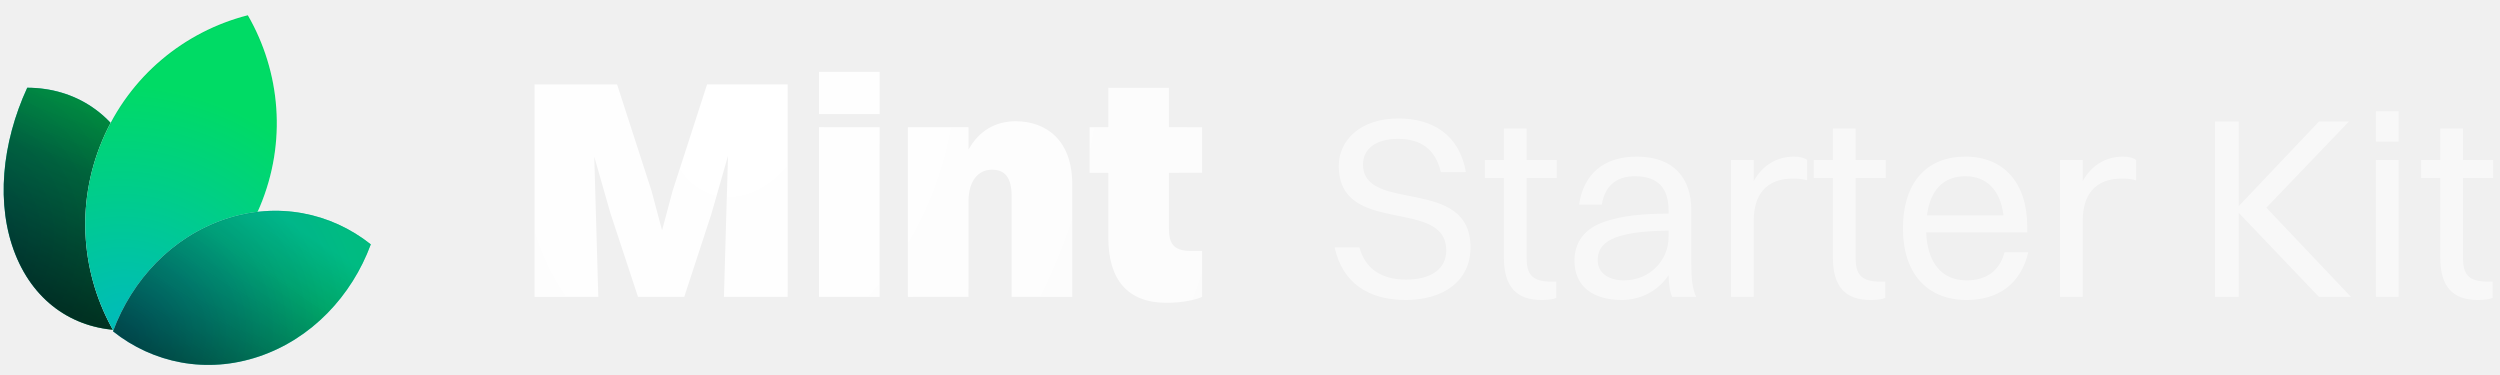
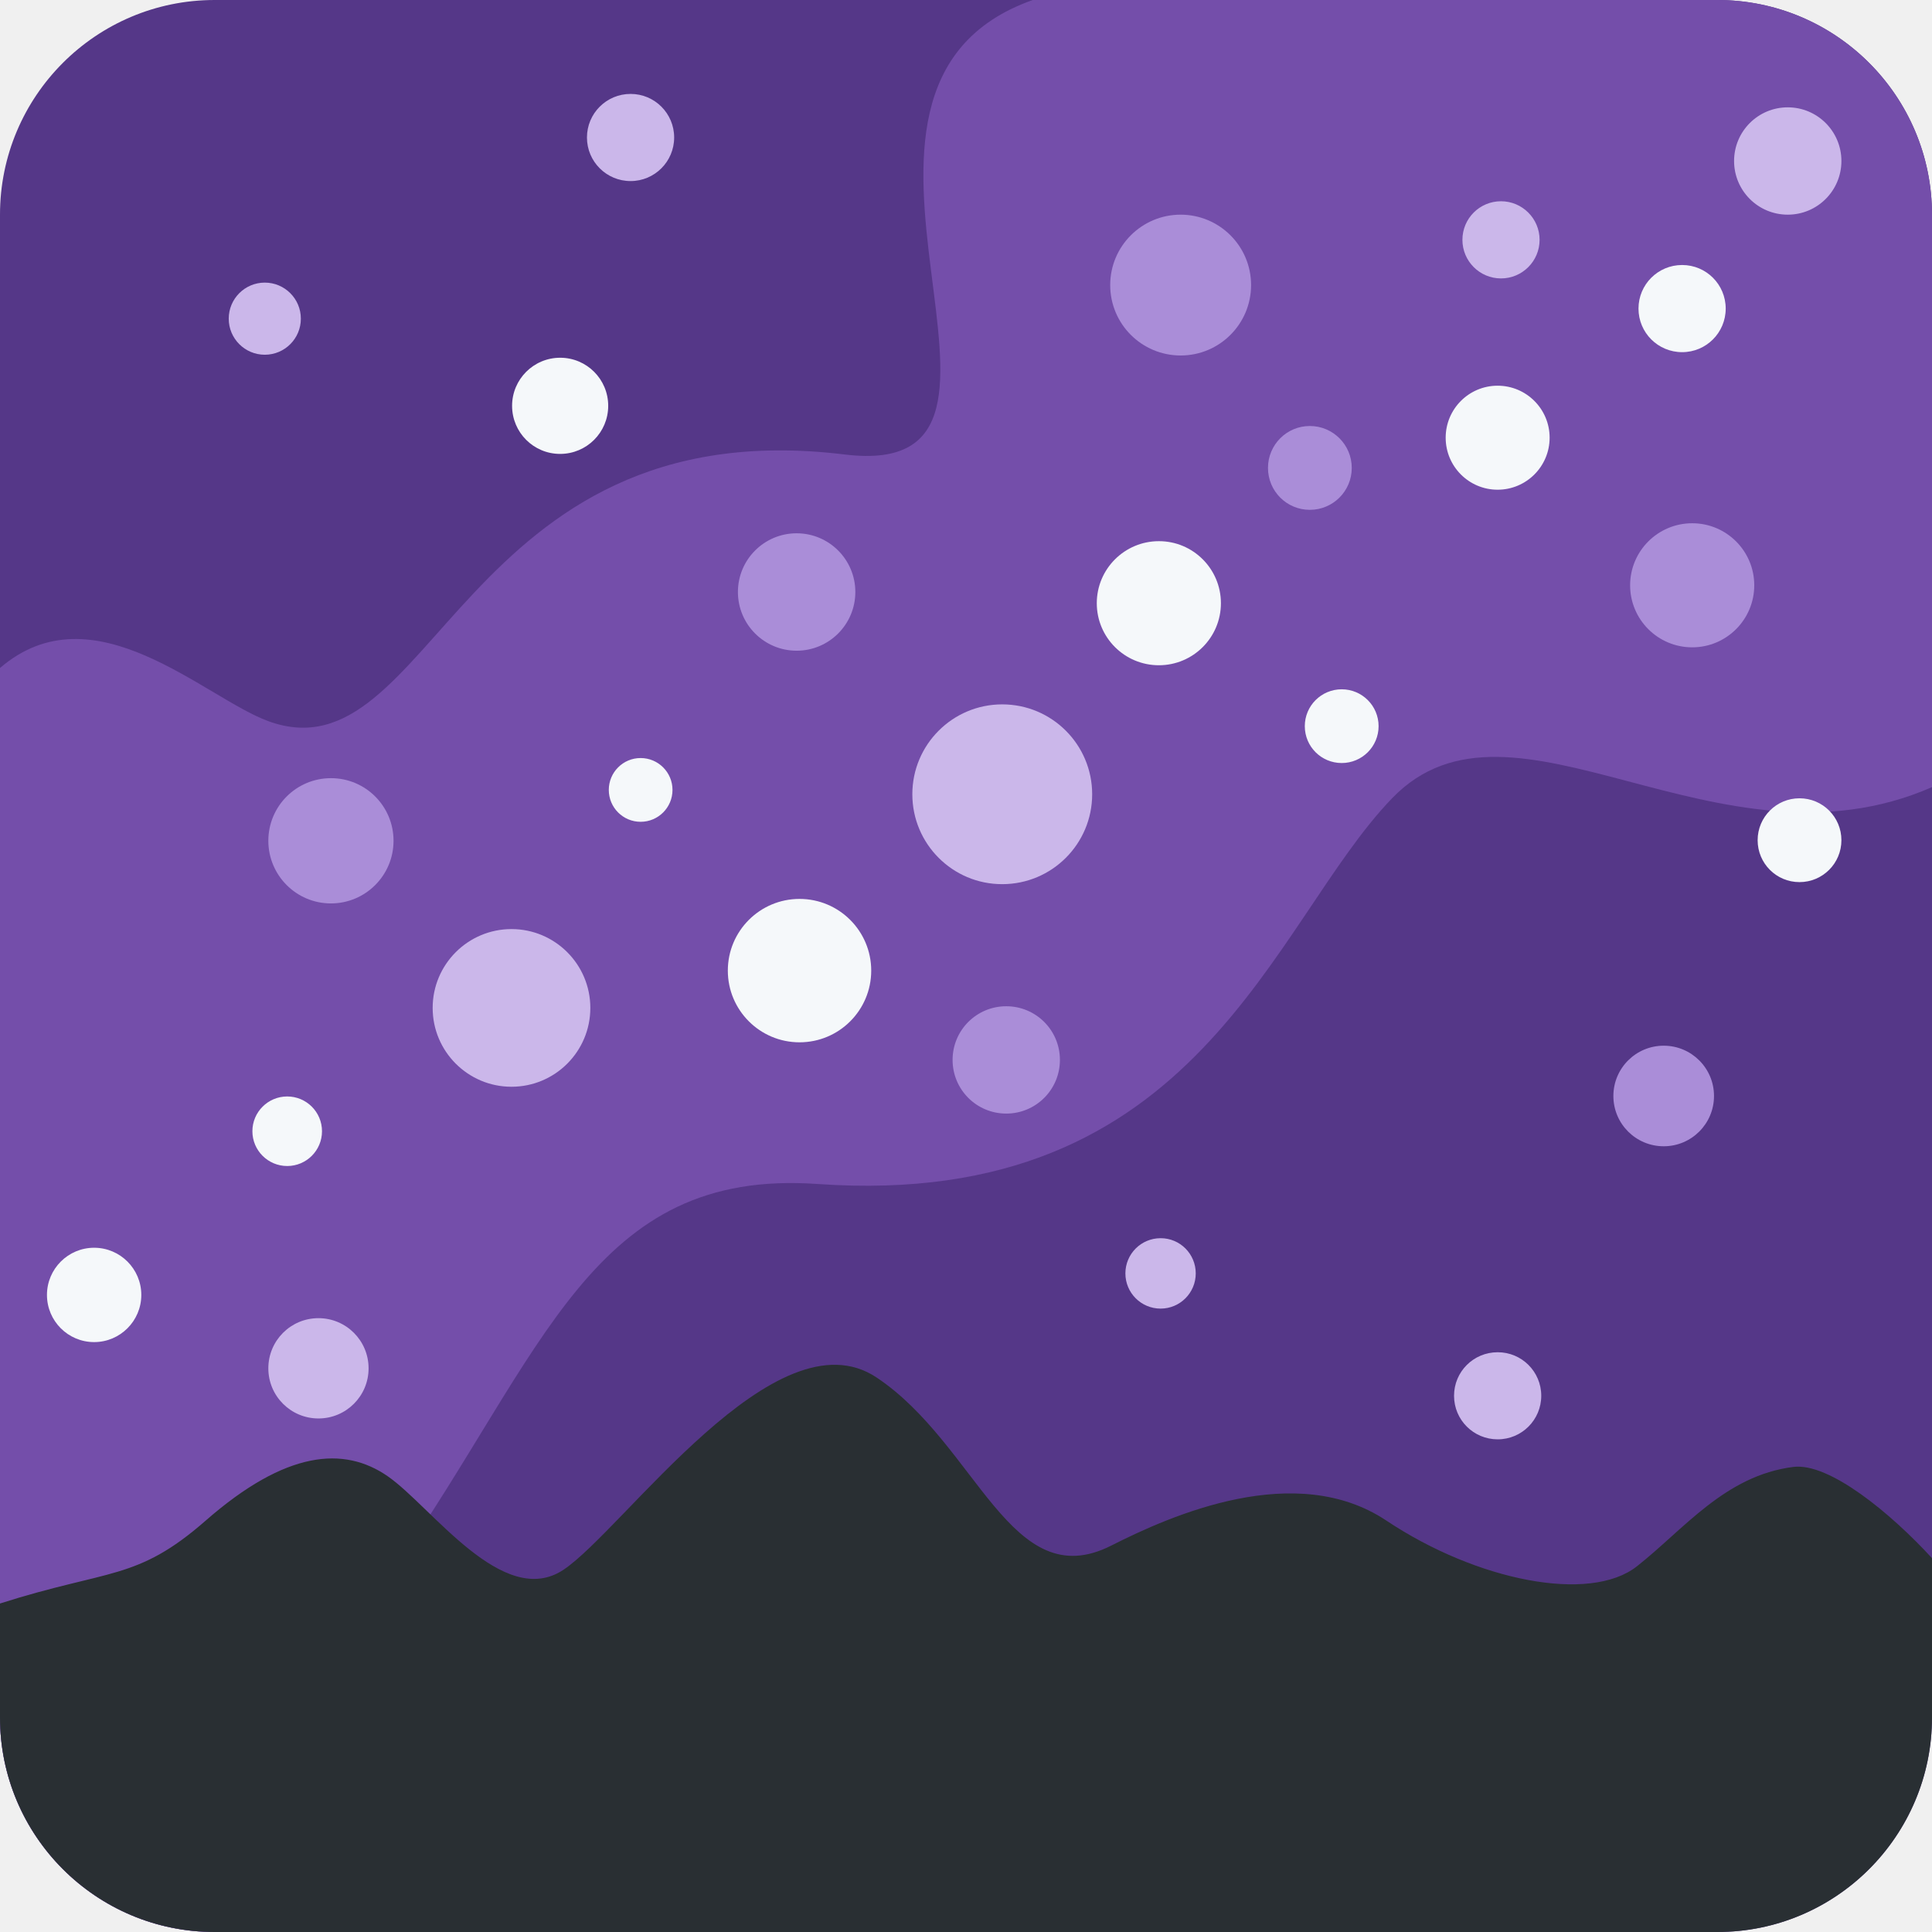
- <svg xmlns="http://www.w3.org/2000/svg" width="160" height="24" viewBox="0 0 160 24" fill="none">
-   <path d="M7.953 21.139C4.896 21.13 2.255 19.458 0.987 16.29C-0.28 13.121 0.109 9.163 1.744 5.615C4.801 5.624 7.442 7.296 8.71 10.465C9.977 13.633 9.588 17.591 7.953 21.139Z" fill="white" />
-   <path d="M7.953 21.139C4.896 21.13 2.255 19.458 0.987 16.29C-0.28 13.121 0.109 9.163 1.744 5.615C4.801 5.624 7.442 7.296 8.71 10.465C9.977 13.633 9.588 17.591 7.953 21.139Z" fill="url(#paint0_radial_115_109)" />
-   <path d="M7.953 21.139C4.896 21.13 2.255 19.458 0.987 16.29C-0.28 13.121 0.109 9.163 1.744 5.615C4.801 5.624 7.442 7.296 8.71 10.465C9.977 13.633 9.588 17.591 7.953 21.139Z" fill="black" fill-opacity="0.5" style="mix-blend-mode:hard-light" />
-   <path d="M7.953 21.139C4.896 21.13 2.255 19.458 0.987 16.29C-0.28 13.121 0.109 9.163 1.744 5.615C4.801 5.624 7.442 7.296 8.71 10.465C9.977 13.633 9.588 17.591 7.953 21.139Z" fill="url(#paint1_linear_115_109)" fill-opacity="0.5" style="mix-blend-mode:hard-light" />
-   <path d="M7.935 21.111C4.897 21.096 2.274 19.431 1.013 16.279C-0.248 13.124 0.136 9.182 1.762 5.643C4.8 5.659 7.423 7.324 8.684 10.476C9.945 13.63 9.561 17.572 7.935 21.111Z" stroke="url(#paint2_linear_115_109)" stroke-opacity="0.05" stroke-width="0.056" />
-   <path d="M7.31 21.257C11.354 20.221 14.884 17.375 16.628 13.236C18.373 9.097 17.945 4.587 15.86 0.976C11.816 2.012 8.287 4.858 6.542 8.998C4.797 13.137 5.225 17.646 7.31 21.257Z" fill="white" />
-   <path d="M7.31 21.257C11.354 20.221 14.884 17.375 16.628 13.236C18.373 9.097 17.945 4.587 15.86 0.976C11.816 2.012 8.287 4.858 6.542 8.998C4.797 13.137 5.225 17.646 7.31 21.257Z" fill="url(#paint3_radial_115_109)" />
-   <path d="M16.602 13.225C14.864 17.349 11.351 20.187 7.324 21.225C5.253 17.624 4.829 13.132 6.568 9.009C8.306 4.885 11.819 2.047 15.846 1.009C17.918 4.61 18.341 9.101 16.602 13.225Z" stroke="url(#paint4_linear_115_109)" stroke-opacity="0.05" stroke-width="0.056" />
-   <path d="M7.234 21.207C9.789 23.237 13.21 23.951 16.577 22.814C19.944 21.677 22.506 18.945 23.73 15.638C21.175 13.608 17.754 12.894 14.387 14.031C11.02 15.168 8.458 17.901 7.234 21.207Z" fill="white" />
-   <path d="M7.234 21.207C9.789 23.237 13.21 23.951 16.577 22.814C19.944 21.677 22.506 18.945 23.73 15.638C21.175 13.608 17.754 12.894 14.387 14.031C11.02 15.168 8.458 17.901 7.234 21.207Z" fill="url(#paint5_radial_115_109)" />
-   <path d="M7.234 21.207C9.789 23.237 13.21 23.951 16.577 22.814C19.944 21.677 22.506 18.945 23.73 15.638C21.175 13.608 17.754 12.894 14.387 14.031C11.02 15.168 8.458 17.901 7.234 21.207Z" fill="black" fill-opacity="0.2" style="mix-blend-mode:hard-light" />
-   <path d="M7.234 21.207C9.789 23.237 13.21 23.951 16.577 22.814C19.944 21.677 22.506 18.945 23.73 15.638C21.175 13.608 17.754 12.894 14.387 14.031C11.02 15.168 8.458 17.901 7.234 21.207Z" fill="url(#paint6_linear_115_109)" fill-opacity="0.5" style="mix-blend-mode:hard-light" />
-   <path d="M16.568 22.787C13.218 23.918 9.814 23.212 7.267 21.198C8.492 17.907 11.044 15.189 14.396 14.058C17.747 12.927 21.15 13.633 23.697 15.648C22.472 18.938 19.92 21.656 16.568 22.787Z" stroke="url(#paint7_linear_115_109)" stroke-opacity="0.05" stroke-width="0.056" />
-   <path d="M34.212 19V5.4H39.492L41.692 12.2L42.372 14.74L43.052 12.2L45.252 5.4H50.412V19H46.332L46.592 9.98L45.532 13.68L43.792 19H40.832L39.052 13.6L38.032 10.02L38.292 19H34.212ZM52.416 7.3V4.6H56.295V7.3H52.416ZM52.416 19V8.14H56.295V19H52.416ZM58.104 19V8.14H61.984V9.58C62.664 8.34 63.744 7.76 65.004 7.76C66.964 7.76 68.624 8.98 68.624 11.78V19H64.744V12.56C64.744 11.34 64.304 10.86 63.484 10.86C62.604 10.86 61.984 11.58 61.984 12.88V19H58.104ZM70.933 15.22V11.06H69.733V8.14H70.933V5.62H74.813V8.14H76.933V11.06H74.813V14.6C74.813 15.5 75.033 16.06 76.213 16.06H76.933V19C76.493 19.2 75.673 19.38 74.653 19.38C72.153 19.38 70.933 17.88 70.933 15.22Z" fill="url(#paint8_radial_115_109)" />
-   <path d="M87.232 10.519C87.232 13.687 94.112 11.229 94.112 15.832C94.112 17.994 92.364 19.198 89.971 19.198C87.562 19.198 85.912 18.093 85.417 15.832H87.001C87.364 17.169 88.371 17.895 89.987 17.895C91.671 17.895 92.561 17.152 92.561 16.03C92.561 12.598 85.681 15.155 85.681 10.618C85.681 9.001 87.034 7.582 89.509 7.582C91.671 7.582 93.403 8.621 93.816 11.014H92.215C91.868 9.529 90.912 8.886 89.476 8.886C88.057 8.886 87.232 9.529 87.232 10.519ZM96.25 16.476V11.393H95.029V10.239H96.25V8.226H97.702V10.239H99.632V11.393H97.702V16.476C97.702 17.532 98.015 18.026 99.302 18.026H99.599V19.066C99.434 19.148 99.071 19.198 98.659 19.198C97.025 19.198 96.25 18.323 96.25 16.476ZM102.516 13.093H101.064C101.345 11.162 102.615 10.024 104.76 10.024C107.103 10.024 108.242 11.393 108.242 13.44V16.888C108.242 17.895 108.324 18.521 108.555 19H107.021C106.856 18.654 106.806 18.142 106.79 17.614C106.047 18.72 104.859 19.198 103.803 19.198C101.988 19.198 100.767 18.357 100.767 16.69C100.767 15.486 101.427 14.611 102.714 14.182C103.902 13.786 105.107 13.687 106.79 13.671V13.473C106.79 12.053 106.13 11.278 104.628 11.278C103.374 11.278 102.698 11.971 102.516 13.093ZM102.252 16.657C102.252 17.465 102.929 17.944 103.952 17.944C105.569 17.944 106.79 16.674 106.79 15.172V14.759C103.061 14.793 102.252 15.585 102.252 16.657ZM110.787 19V10.239H112.239V11.591C112.833 10.519 113.774 10.024 114.83 10.024C115.176 10.024 115.49 10.107 115.655 10.239V11.542C115.407 11.46 115.094 11.427 114.747 11.427C112.998 11.427 112.239 12.515 112.239 14.1V19H110.787ZM117.305 16.476V11.393H116.084V10.239H117.305V8.226H118.757V10.239H120.688V11.393H118.757V16.476C118.757 17.532 119.071 18.026 120.358 18.026H120.655V19.066C120.49 19.148 120.127 19.198 119.714 19.198C118.081 19.198 117.305 18.323 117.305 16.476ZM129.809 16.145C129.33 18.192 127.862 19.198 125.865 19.198C123.324 19.198 121.79 17.482 121.79 14.627C121.79 11.658 123.324 10.024 125.783 10.024C128.258 10.024 129.743 11.723 129.743 14.512V14.875H123.275C123.357 16.838 124.281 17.944 125.865 17.944C127.103 17.944 127.977 17.35 128.291 16.145H129.809ZM125.783 11.278C124.38 11.278 123.539 12.152 123.324 13.786H128.225C128.027 12.169 127.152 11.278 125.783 11.278ZM131.843 19V10.239H133.295V11.591C133.889 10.519 134.829 10.024 135.885 10.024C136.232 10.024 136.545 10.107 136.71 10.239V11.542C136.463 11.46 136.149 11.427 135.803 11.427C134.054 11.427 133.295 12.515 133.295 14.1V19H131.843ZM141.763 19V7.78H143.281V13.192L148.413 7.78H150.327L145.047 13.291L150.459 19H148.413L143.281 13.621V19H141.763ZM152.06 9.067V7.12H153.512V9.067H152.06ZM152.06 19V10.239H153.512V19H152.06ZM156.178 16.476V11.393H154.957V10.239H156.178V8.226H157.63V10.239H159.56V11.393H157.63V16.476C157.63 17.532 157.943 18.026 159.23 18.026H159.527V19.066C159.362 19.148 158.999 19.198 158.587 19.198C156.953 19.198 156.178 18.323 156.178 16.476Z" fill="white" fill-opacity="0.55" />
-   <defs>
-     <radialGradient id="paint0_radial_115_109" cx="0" cy="0" r="1" gradientUnits="userSpaceOnUse" gradientTransform="translate(-3.00503 15.023) rotate(-10.029) scale(17.9572 17.784)">
-       <stop stop-color="#00B0BB" />
-       <stop offset="1" stop-color="#00DB65" />
-     </radialGradient>
-     <linearGradient id="paint1_linear_115_109" x1="7.39" y1="4.813" x2="1.63" y2="18.689" gradientUnits="userSpaceOnUse">
-       <stop stop-color="#18E299" />
-       <stop offset="1" />
-     </linearGradient>
-     <linearGradient id="paint2_linear_115_109" x1="7.948" y1="8.016" x2="1.761" y2="18.746" gradientUnits="userSpaceOnUse">
-       <stop />
-       <stop offset="1" stop-opacity="0" />
-     </linearGradient>
-     <radialGradient id="paint3_radial_115_109" cx="0" cy="0" r="1" gradientUnits="userSpaceOnUse" gradientTransform="translate(8.11404 20.8822) rotate(-75.7542) scale(21.6246 23.7772)">
-       <stop stop-color="#00BBBB" />
-       <stop offset="0.713" stop-color="#00DB65" />
-     </radialGradient>
-     <linearGradient id="paint4_linear_115_109" x1="7.602" y1="5.871" x2="15.556" y2="16.372" gradientUnits="userSpaceOnUse">
-       <stop />
-       <stop offset="1" stop-opacity="0" />
-     </linearGradient>
-     <radialGradient id="paint5_radial_115_109" cx="0" cy="0" r="1" gradientUnits="userSpaceOnUse" gradientTransform="translate(7.84537 21.5181) rotate(-20.3525) scale(18.5603 17.32)">
-       <stop stop-color="#00B0BB" />
-       <stop offset="1" stop-color="#00DB65" />
-     </radialGradient>
-     <linearGradient id="paint6_linear_115_109" x1="16.808" y1="13.007" x2="10.041" y2="22.994" gradientUnits="userSpaceOnUse">
-       <stop stop-color="#00B1BC" />
-       <stop offset="1" />
-     </linearGradient>
-     <linearGradient id="paint7_linear_115_109" x1="16.808" y1="13.007" x2="14.169" y2="23.841" gradientUnits="userSpaceOnUse">
-       <stop />
-       <stop offset="1" stop-opacity="0" />
-     </linearGradient>
-     <radialGradient id="paint8_radial_115_109" cx="0" cy="0" r="1" gradientUnits="userSpaceOnUse" gradientTransform="translate(47.2781 7) rotate(19.0047) scale(67.5582 85.7506)">
-       <stop stop-color="white" />
-       <stop offset="1" stop-color="white" stop-opacity="0.5" />
-     </radialGradient>
-   </defs>
+ <svg xmlns="http://www.w3.org/2000/svg" viewBox="0 0 36 36">
+   <path fill="#553788" d="M36 32c0 2.209-1.791 4-4 4H4c-2.209 0-4-1.791-4-4V4c0-2.209 1.791-4 4-4h28c2.209 0 4 1.791 4 4v28z" />
+   <path fill="#744EAA" d="M32 0H19.244c-4.687 1.656.803 8.995-3.502 8.469C8.583 7.594 8.063 14.555 5 13.438c-1.192-.436-3.257-2.491-5-.991V32c0 2.209 1.791 4 4 4h1.624c1.469-1.279.927-5.622 1.709-6.75 2.834-4.084 3.695-7.482 7.901-7.188 7.125.5 8.453-4.853 10.705-7.187C28.187 12.541 32 16.417 36 14.667V4c0-2.209-1.791-4-4-4" />
+   <path fill="#292F33" d="M36 32v-2.966c-.77-.84-1.917-1.784-2.583-1.7-1.276.161-2.042 1.166-2.917 1.853-.875.688-2.979.272-4.667-.853-1.687-1.125-3.998-.106-5.127.466-1.873.95-2.498-1.883-4.373-3.133S11.625 28.5 10.5 29.25s-2.463-1.18-3.275-1.742c-.813-.563-1.892-.486-3.392.826-1.287 1.126-1.795.895-3.833 1.545V32c0 2.209 1.791 4 4 4h28c2.209 0 4-1.791 4-4" />
+   <path d="M7.333 15.667c0 .644-.522 1.167-1.167 1.167-.644 0-1.166-.523-1.166-1.167 0-.645.522-1.167 1.167-1.167s1.166.522 1.166 1.167m8.605-4.636c0 .604-.49 1.094-1.094 1.094s-1.094-.49-1.094-1.094c0-.604.49-1.094 1.094-1.094s1.094.49 1.094 1.094m7.374-5.719c0 .725-.588 1.312-1.312 1.312-.726 0-1.313-.587-1.313-1.312S21.275 4 22 4c.725.001 1.312.587 1.312 1.312m1.876 3.407c0 .432-.35.781-.781.781-.432 0-.78-.349-.78-.781 0-.432.349-.781.78-.781.431 0 .781.349.781.781M19.75 19.75c0 .553-.447 1-1 1s-1-.447-1-1 .447-1 1-1 1 .447 1 1m12.188.672c0 .518-.42.937-.937.937-.519 0-.938-.419-.938-.937s.42-.937.938-.937c.517 0 .937.419.937.937m.75-9.516c0 .639-.518 1.156-1.156 1.156-.639 0-1.157-.517-1.157-1.156 0-.639.519-1.156 1.157-1.156s1.156.517 1.156 1.156" fill="#AA8DD8" />
+   <path d="M22.281 23.728c0 .362-.293.656-.655.656-.363 0-.656-.294-.656-.656 0-.362.293-.656.656-.656.362-.001.655.293.655.656M12.562 2.562c0 .449-.364.812-.812.812-.449 0-.813-.363-.813-.812s.364-.812.813-.812c.449 0 .812.363.812.812M5.606 5.938c0 .371-.301.672-.672.672-.371 0-.672-.301-.672-.672 0-.371.301-.672.672-.672.371 0 .672.301.672.672m23.113 20.07c0 .449-.363.812-.812.812-.45 0-.813-.362-.813-.812 0-.449.363-.811.813-.811.448-.001.812.362.812.811m-21.851-.511c0 .516-.418.934-.934.934S5 26.013 5 25.497c0-.517.418-.935.934-.935s.934.418.934.935M11 18.781c0 .812-.658 1.469-1.469 1.469s-1.469-.657-1.469-1.469c0-.811.658-1.469 1.469-1.469S11 17.97 11 18.781m9.351-3.981c0 .925-.75 1.675-1.676 1.675-.925.001-1.675-.75-1.675-1.675s.75-1.675 1.675-1.675c.926 0 1.676.75 1.676 1.675m8.337-10.331c0 .397-.322.719-.719.719-.397 0-.719-.322-.719-.719 0-.397.321-.719.719-.719.396 0 .719.322.719.719M34.312 3c0 .552-.447 1-1 1s-1-.448-1-1 .447-1 1-1 1 .448 1 1" fill="#CBB7EA" />
+   <path d="M11.333 7.562c0 .495-.401.896-.896.896s-.895-.401-.895-.896.401-.896.896-.896.895.401.895.896m22.979 8.094c0 .432-.35.781-.781.781-.432 0-.78-.349-.78-.781 0-.432.349-.781.78-.781.432 0 .781.349.781.781m-8.624-2.125c0 .38-.308.687-.687.687-.381 0-.688-.307-.688-.687 0-.38.308-.687.688-.687.379 0 .687.307.687.687m-13.157 1.188c0 .328-.266.594-.594.594-.328 0-.593-.266-.593-.594 0-.328.265-.594.593-.594.328 0 .594.266.594.594M22.75 11.24c0 .639-.518 1.156-1.156 1.156-.639 0-1.157-.517-1.157-1.156 0-.639.519-1.156 1.157-1.156.638-.001 1.156.517 1.156 1.156m6.125-3.084c0 .535-.434.969-.969.969-.535 0-.968-.434-.968-.969 0-.535.433-.969.968-.969.535 0 .969.434.969.969m-12.641 9.93c0 .738-.598 1.336-1.336 1.336-.738 0-1.336-.598-1.336-1.336 0-.738.598-1.336 1.336-1.336.738 0 1.336.598 1.336 1.336M2.633 24.129c0 .485-.394.879-.879.879s-.879-.393-.879-.879c0-.485.394-.879.879-.879s.879.394.879.879M6 21.079c0 .358-.291.648-.648.648-.358 0-.649-.29-.649-.648s.291-.648.649-.648c.357 0 .648.29.648.648M32.156 5.75c0 .449-.363.812-.812.812-.45 0-.813-.363-.813-.812s.363-.812.813-.812c.449 0 .812.363.812.812" fill="#F5F8FA" />
</svg>
